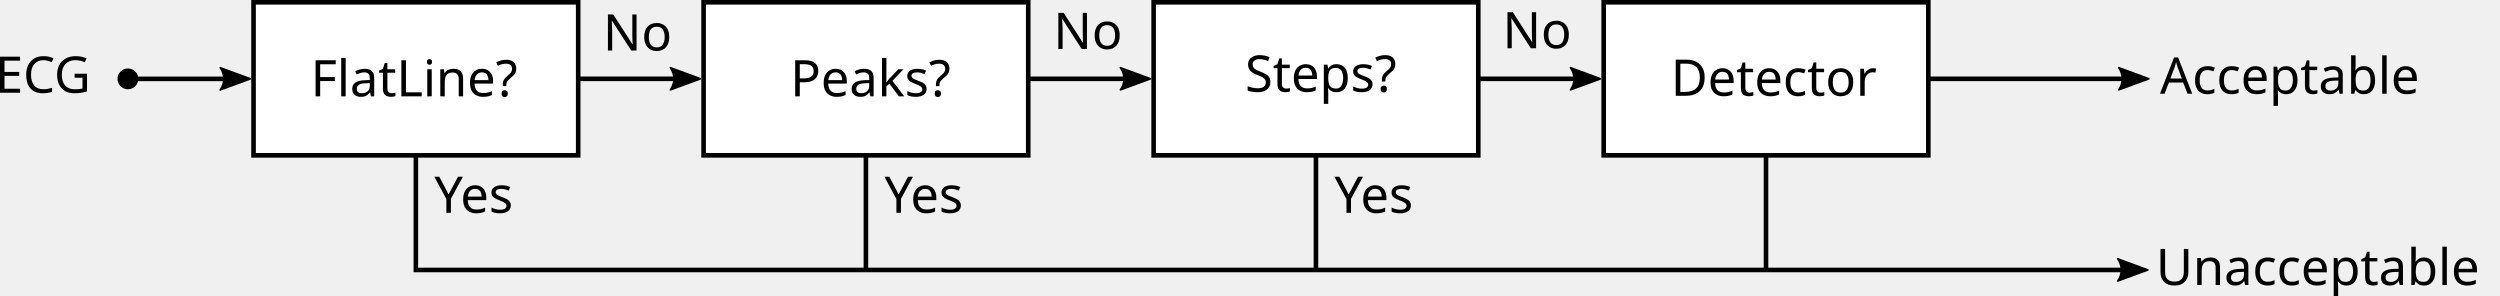
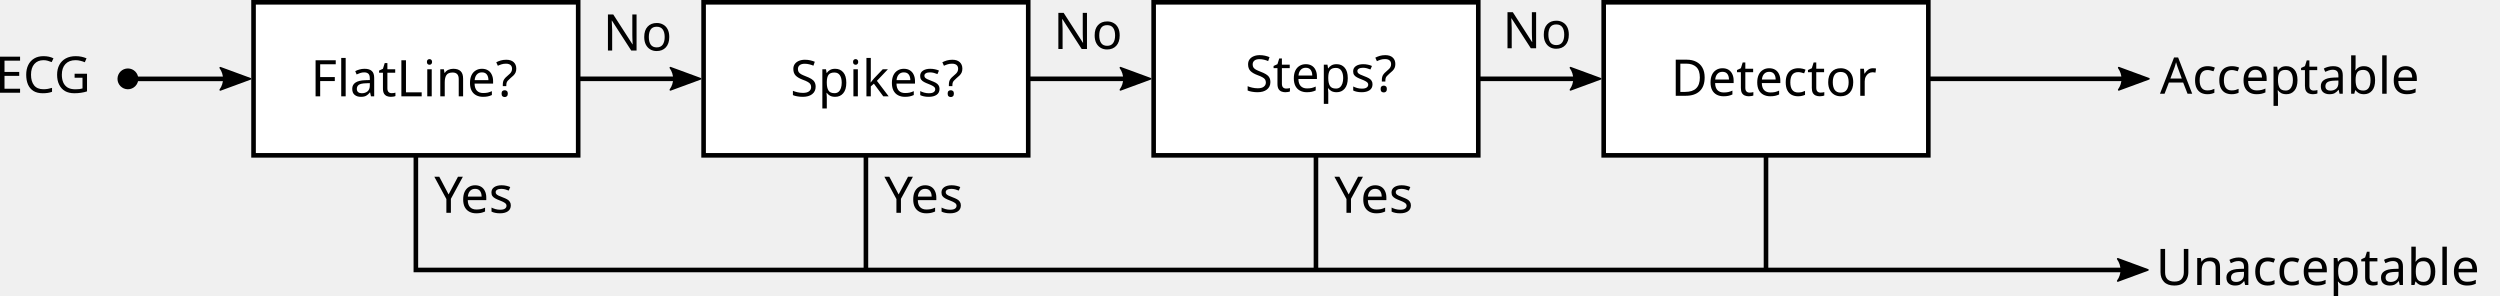
<svg xmlns="http://www.w3.org/2000/svg" width="544.542" height="64.373" id="svg2" version="1.1">
  <defs id="defs4">
    <marker orient="auto" refY="0" refX="0" id="DotM" style="overflow:visible">
      <path id="path4268" d="m -2.5,-1 c 0,2.76 -2.24,5 -5,5 -2.76,0 -5,-2.24 -5,-5 0,-2.76 2.24,-5 5,-5 2.76,0 5,2.24 5,5 z" style="fill:#000000;fill-opacity:1;fill-rule:evenodd;stroke:#000000;stroke-width:1pt;stroke-opacity:1" transform="matrix(0.4,0,0,0.4,2.96,0.4)" />
    </marker>
    <marker style="overflow:visible" id="marker6224" refX="0" refY="0" orient="auto">
      <path transform="scale(-0.6,-0.6)" d="M 8.719,4.034 -2.207,0.016 8.719,-4.002 c -1.745,2.372 -1.735,5.617 -6e-7,8.035 z" style="fill:#000000;fill-opacity:1;fill-rule:evenodd;stroke:#000000;stroke-width:0.625;stroke-linejoin:round;stroke-opacity:1" id="path6226" />
    </marker>
    <marker style="overflow:visible" id="marker6082" refX="0" refY="0" orient="auto">
      <path transform="scale(-0.6,-0.6)" d="M 8.719,4.034 -2.207,0.016 8.719,-4.002 c -1.745,2.372 -1.735,5.617 -6e-7,8.035 z" style="fill:#000000;fill-opacity:1;fill-rule:evenodd;stroke:#000000;stroke-width:0.625;stroke-linejoin:round;stroke-opacity:1" id="path6084" />
    </marker>
    <marker style="overflow:visible" id="marker5946" refX="0" refY="0" orient="auto">
      <path transform="scale(-0.6,-0.6)" d="M 8.719,4.034 -2.207,0.016 8.719,-4.002 c -1.745,2.372 -1.735,5.617 -6e-7,8.035 z" style="fill:#000000;fill-opacity:1;fill-rule:evenodd;stroke:#000000;stroke-width:0.625;stroke-linejoin:round;stroke-opacity:1" id="path5948" />
    </marker>
    <marker style="overflow:visible" id="marker5816" refX="0" refY="0" orient="auto">
      <path transform="scale(-0.6,-0.6)" d="M 8.719,4.034 -2.207,0.016 8.719,-4.002 c -1.745,2.372 -1.735,5.617 -6e-7,8.035 z" style="fill:#000000;fill-opacity:1;fill-rule:evenodd;stroke:#000000;stroke-width:0.625;stroke-linejoin:round;stroke-opacity:1" id="path5818" />
    </marker>
    <marker style="overflow:visible" id="marker5806" refX="0" refY="0" orient="auto">
      <path transform="scale(-0.6,-0.6)" d="M 8.719,4.034 -2.207,0.016 8.719,-4.002 c -1.745,2.372 -1.735,5.617 -6e-7,8.035 z" style="fill:#000000;fill-opacity:1;fill-rule:evenodd;stroke:#000000;stroke-width:0.625;stroke-linejoin:round;stroke-opacity:1" id="path5808" />
    </marker>
    <marker orient="auto" refY="0" refX="0" id="Arrow2Mend" style="overflow:visible">
      <path id="path4231" style="fill:#000000;fill-opacity:1;fill-rule:evenodd;stroke:#000000;stroke-width:0.625;stroke-linejoin:round;stroke-opacity:1" d="M 8.719,4.034 -2.207,0.016 8.719,-4.002 c -1.745,2.372 -1.735,5.617 -6e-7,8.035 z" transform="scale(-0.6,-0.6)" />
    </marker>
    <marker style="overflow:visible" id="marker5554" refX="0" refY="0" orient="auto">
      <path transform="matrix(-1.1,0,0,-1.1,-1.1,0)" d="M 8.719,4.034 -2.207,0.016 8.719,-4.002 c -1.745,2.372 -1.735,5.617 -6e-7,8.035 z" style="fill:#000000;fill-opacity:1;fill-rule:evenodd;stroke:#000000;stroke-width:0.625;stroke-linejoin:round;stroke-opacity:1" id="path5556" />
    </marker>
    <marker style="overflow:visible" id="marker5442" refX="0" refY="0" orient="auto">
      <path transform="matrix(-1.1,0,0,-1.1,-1.1,0)" d="M 8.719,4.034 -2.207,0.016 8.719,-4.002 c -1.745,2.372 -1.735,5.617 -6e-7,8.035 z" style="fill:#000000;fill-opacity:1;fill-rule:evenodd;stroke:#000000;stroke-width:0.625;stroke-linejoin:round;stroke-opacity:1" id="path5444" />
    </marker>
    <marker style="overflow:visible" id="marker5336" refX="0" refY="0" orient="auto">
      <path transform="matrix(-1.1,0,0,-1.1,-1.1,0)" d="M 8.719,4.034 -2.207,0.016 8.719,-4.002 c -1.745,2.372 -1.735,5.617 -6e-7,8.035 z" style="fill:#000000;fill-opacity:1;fill-rule:evenodd;stroke:#000000;stroke-width:0.625;stroke-linejoin:round;stroke-opacity:1" id="path5338" />
    </marker>
    <marker style="overflow:visible" id="marker5236" refX="0" refY="0" orient="auto">
      <path transform="matrix(-1.1,0,0,-1.1,-1.1,0)" d="M 8.719,4.034 -2.207,0.016 8.719,-4.002 c -1.745,2.372 -1.735,5.617 -6e-7,8.035 z" style="fill:#000000;fill-opacity:1;fill-rule:evenodd;stroke:#000000;stroke-width:0.625;stroke-linejoin:round;stroke-opacity:1" id="path5238" />
    </marker>
    <marker style="overflow:visible" id="marker5226" refX="0" refY="0" orient="auto">
      <path transform="matrix(-1.1,0,0,-1.1,-1.1,0)" d="M 8.719,4.034 -2.207,0.016 8.719,-4.002 c -1.745,2.372 -1.735,5.617 -6e-7,8.035 z" style="fill:#000000;fill-opacity:1;fill-rule:evenodd;stroke:#000000;stroke-width:0.625;stroke-linejoin:round;stroke-opacity:1" id="path5228" />
    </marker>
    <marker style="overflow:visible" id="marker5034" refX="0" refY="0" orient="auto">
      <path transform="scale(0.8,0.8)" style="fill:#000000;fill-opacity:1;fill-rule:evenodd;stroke:#000000;stroke-width:1pt;stroke-opacity:1" d="m 5.77,0 -8.65,5 0,-10 8.65,5 z" id="path5036" />
    </marker>
    <marker style="overflow:visible" id="marker4952" refX="0" refY="0" orient="auto">
      <path transform="scale(0.8,0.8)" style="fill:#000000;fill-opacity:1;fill-rule:evenodd;stroke:#000000;stroke-width:1pt;stroke-opacity:1" d="m 5.77,0 -8.65,5 0,-10 8.65,5 z" id="path4954" />
    </marker>
    <marker style="overflow:visible" id="marker4876" refX="0" refY="0" orient="auto">
      <path transform="scale(0.8,0.8)" style="fill:#000000;fill-opacity:1;fill-rule:evenodd;stroke:#000000;stroke-width:1pt;stroke-opacity:1" d="m 5.77,0 -8.65,5 0,-10 8.65,5 z" id="path4878" />
    </marker>
    <marker style="overflow:visible" id="marker4806" refX="0" refY="0" orient="auto">
      <path transform="scale(0.8,0.8)" style="fill:#000000;fill-opacity:1;fill-rule:evenodd;stroke:#000000;stroke-width:1pt;stroke-opacity:1" d="m 5.77,0 -8.65,5 0,-10 8.65,5 z" id="path4808" />
    </marker>
    <marker style="overflow:visible" id="marker4796" refX="0" refY="0" orient="auto">
      <path transform="scale(0.8,0.8)" style="fill:#000000;fill-opacity:1;fill-rule:evenodd;stroke:#000000;stroke-width:1pt;stroke-opacity:1" d="m 5.77,0 -8.65,5 0,-10 8.65,5 z" id="path4798" />
    </marker>
    <marker style="overflow:visible" id="marker4664" refX="0" refY="0" orient="auto">
      <path transform="scale(0.4,0.4)" style="fill:#000000;fill-opacity:1;fill-rule:evenodd;stroke:#000000;stroke-width:1pt;stroke-opacity:1" d="m 5.77,0 -8.65,5 0,-10 8.65,5 z" id="path4666" />
    </marker>
    <marker style="overflow:visible" id="marker4612" refX="0" refY="0" orient="auto">
      <path transform="scale(0.4,0.4)" style="fill:#000000;fill-opacity:1;fill-rule:evenodd;stroke:#000000;stroke-width:1pt;stroke-opacity:1" d="m 5.77,0 -8.65,5 0,-10 8.65,5 z" id="path4614" />
    </marker>
    <marker style="overflow:visible" id="marker4566" refX="0" refY="0" orient="auto">
      <path transform="scale(0.4,0.4)" style="fill:#000000;fill-opacity:1;fill-rule:evenodd;stroke:#000000;stroke-width:1pt;stroke-opacity:1" d="m 5.77,0 -8.65,5 0,-10 8.65,5 z" id="path4568" />
    </marker>
    <marker style="overflow:visible" id="marker4526" refX="0" refY="0" orient="auto">
      <path transform="scale(0.4,0.4)" style="fill:#000000;fill-opacity:1;fill-rule:evenodd;stroke:#000000;stroke-width:1pt;stroke-opacity:1" d="m 5.77,0 -8.65,5 0,-10 8.65,5 z" id="path4528" />
    </marker>
    <marker style="overflow:visible" id="marker4492" refX="0" refY="0" orient="auto">
      <path transform="scale(0.4,0.4)" style="fill:#000000;fill-opacity:1;fill-rule:evenodd;stroke:#000000;stroke-width:1pt;stroke-opacity:1" d="m 5.77,0 -8.65,5 0,-10 8.65,5 z" id="path4494" />
    </marker>
    <marker orient="auto" refY="0" refX="0" id="Arrow1Lstart" style="overflow:visible">
      <path id="path3940" d="M 0,0 5,-5 -12.5,0 5,5 0,0 Z" style="fill-rule:evenodd;stroke:#000000;stroke-width:1pt" transform="matrix(0.8,0,0,0.8,10,0)" />
    </marker>
    <marker orient="auto" refY="0" refX="0" id="Arrow1Lend" style="overflow:visible">
      <path id="path3943" d="M 0,0 5,-5 -12.5,0 5,5 0,0 Z" style="fill-rule:evenodd;stroke:#000000;stroke-width:1pt" transform="matrix(-0.8,0,0,-0.8,-10,0)" />
    </marker>
    <marker style="overflow:visible" id="marker5946-8" refX="0" refY="0" orient="auto">
      <path transform="scale(-0.6,-0.6)" d="M 8.719,4.034 -2.207,0.016 8.719,-4.002 c -1.745,2.372 -1.735,5.617 -6e-7,8.035 z" style="fill:#000000;fill-opacity:1;fill-rule:evenodd;stroke:#000000;stroke-width:0.625;stroke-linejoin:round;stroke-opacity:1" id="path5948-5" />
    </marker>
  </defs>
  <g id="layer1" transform="translate(-49.33878,-73.56052)">
    <rect style="fill:#ffffff;fill-opacity:1;stroke:#000000;stroke-opacity:1" id="rect2985" width="70.711" height="33.335" x="104.565" y="74.061" />
    <text xml:space="preserve" style="font-style:normal;font-weight:normal;font-size:11px;line-height:125%;font-family:Sans;letter-spacing:0px;word-spacing:0px;fill:#000000;fill-opacity:1;stroke:none" x="117.016" y="94.544" id="text2987">
      <tspan style="font-style:normal;font-variant:normal;font-weight:normal;font-stretch:normal;font-family:cmr10;-inkscape-font-specification:cmr10" id="tspan2989" x="117.016" y="94.544">FlatLine?</tspan>
    </text>
    <rect style="fill:#ffffff;fill-opacity:1;stroke:#000000;stroke-opacity:1" id="rect2985-3" width="70.711" height="33.335" x="202.593" y="74.061" />
    <text xml:space="preserve" style="font-style:normal;font-variant:normal;font-weight:normal;font-stretch:normal;font-size:11px;line-height:125%;font-family:cmr10;-inkscape-font-specification:cmr10;letter-spacing:0px;word-spacing:0px;fill:#000000;fill-opacity:1;stroke:none" x="221.486" y="94.544" id="text2991">
-       <tspan id="tspan2993" x="221.486" y="94.544">Peaks?</tspan>
+       <tspan id="tspan2993" x="221.486" y="94.544">Spikes?</tspan>
    </text>
    <rect style="fill:#ffffff;fill-opacity:1;stroke:#000000;stroke-opacity:1" id="rect2985-6" width="70.711" height="33.335" x="300.621" y="74.061" />
    <text xml:space="preserve" style="font-style:normal;font-weight:normal;font-size:11px;line-height:125%;font-family:Sans;letter-spacing:0px;word-spacing:0px;fill:#000000;fill-opacity:1;stroke:none" x="320.537" y="93.54" id="text2995">
      <tspan style="font-style:normal;font-variant:normal;font-weight:normal;font-stretch:normal;font-family:cmr10;-inkscape-font-specification:cmr10" x="320.537" y="93.54" id="tspan2999">Steps?</tspan>
    </text>
    <rect style="fill:#ffffff;fill-opacity:1;stroke:#000000;stroke-opacity:1" id="rect2985-7" width="70.711" height="33.335" x="398.649" y="74.061" />
    <text xml:space="preserve" style="font-style:normal;font-weight:normal;font-size:11px;line-height:125%;font-family:Sans;letter-spacing:0px;word-spacing:0px;fill:#000000;fill-opacity:1;stroke:none" x="413.28" y="94.423" id="text3001">
      <tspan style="font-style:normal;font-variant:normal;font-weight:normal;font-stretch:normal;font-family:cmr10;-inkscape-font-specification:cmr10" x="413.28" y="94.423" id="tspan3005">Detector</tspan>
      <tspan id="tspan4777" x="413.28" y="108.173" />
    </text>
    <path style="fill:none;stroke:#000000;stroke-width:1px;stroke-linecap:butt;stroke-linejoin:miter;stroke-opacity:1;marker-end:url(#marker5946)" d="m 175.276,90.728 25.317,0" id="path3064" />
    <path style="fill:none;stroke:#000000;stroke-width:1px;stroke-linecap:butt;stroke-linejoin:miter;stroke-opacity:1;marker-end:url(#marker5816)" d="m 273.304,90.728 25.317,0" id="path3066" />
    <path style="fill:none;stroke:#000000;stroke-width:1px;stroke-linecap:butt;stroke-linejoin:miter;stroke-opacity:1;marker-end:url(#marker5806)" d="m 371.332,90.728 25.317,0" id="path3068" />
    <path style="fill:none;stroke:#000000;stroke-width:1px;stroke-linecap:butt;stroke-linejoin:miter;stroke-opacity:1;marker-end:url(#Arrow2Mend)" d="m 469.359,90.728 46.712,0" id="path3072" />
    <path style="fill:none;stroke:#000000;stroke-width:1px;stroke-linecap:butt;stroke-linejoin:miter;stroke-opacity:1;marker-end:url(#marker6224)" d="m 139.921,107.396 0,24.967 375.936,0" id="path3074" />
    <path style="fill:none;stroke:#000000;stroke-width:1px;stroke-linecap:butt;stroke-linejoin:miter;stroke-opacity:1" d="m 237.949,107.396 0,24.967" id="path3076" />
    <path style="fill:none;stroke:#000000;stroke-width:1px;stroke-linecap:butt;stroke-linejoin:miter;stroke-opacity:1" d="m 335.976,107.396 0,24.967" id="path3078" />
    <path style="fill:none;stroke:#000000;stroke-width:1px;stroke-linecap:butt;stroke-linejoin:miter;stroke-opacity:1" d="m 434.004,107.396 0,24.967" id="path3080" />
    <text xml:space="preserve" style="font-style:normal;font-variant:normal;font-weight:normal;font-stretch:normal;font-size:11px;line-height:125%;font-family:cmr10;-inkscape-font-specification:cmr10;letter-spacing:0px;word-spacing:0px;fill:#000000;fill-opacity:1;stroke:none" x="180.697" y="84.572" id="text3082">
      <tspan id="tspan3084" x="180.697" y="84.572">No</tspan>
    </text>
    <text xml:space="preserve" style="font-style:normal;font-variant:normal;font-weight:normal;font-stretch:normal;font-size:11px;line-height:125%;font-family:cmr10;-inkscape-font-specification:cmr10;letter-spacing:0px;word-spacing:0px;fill:#000000;fill-opacity:1;stroke:none" x="278.804" y="84.228" id="text3082-5">
      <tspan id="tspan3084-3" x="278.804" y="84.228">No</tspan>
    </text>
    <text xml:space="preserve" style="font-style:normal;font-variant:normal;font-weight:normal;font-stretch:normal;font-size:11px;line-height:125%;font-family:cmr10;-inkscape-font-specification:cmr10;letter-spacing:0px;word-spacing:0px;fill:#000000;fill-opacity:1;stroke:none" x="376.633" y="84.072" id="text3082-56">
      <tspan id="tspan3084-2" x="376.633" y="84.072">No</tspan>
    </text>
    <text xml:space="preserve" style="font-style:normal;font-variant:normal;font-weight:normal;font-stretch:normal;font-size:11px;line-height:125%;font-family:cmr10;-inkscape-font-specification:cmr10;letter-spacing:0px;word-spacing:0px;fill:#000000;fill-opacity:1;stroke:none" x="143.942" y="119.915" id="text3116">
      <tspan id="tspan3118" x="143.942" y="119.915">Yes</tspan>
      <tspan x="143.942" y="133.665" id="tspan3120" />
    </text>
    <text xml:space="preserve" style="font-style:normal;font-variant:normal;font-weight:normal;font-stretch:normal;font-size:11px;line-height:125%;font-family:cmr10;-inkscape-font-specification:cmr10;letter-spacing:0px;word-spacing:0px;fill:#000000;fill-opacity:1;stroke:none" x="241.97" y="119.915" id="text3116-9">
      <tspan id="tspan3118-1" x="241.97" y="119.915">Yes</tspan>
      <tspan x="241.97" y="133.665" id="tspan3120-2" />
    </text>
    <text xml:space="preserve" style="font-style:normal;font-variant:normal;font-weight:normal;font-stretch:normal;font-size:11px;line-height:125%;font-family:cmr10;-inkscape-font-specification:cmr10;letter-spacing:0px;word-spacing:0px;fill:#000000;fill-opacity:1;stroke:none" x="339.998" y="119.915" id="text3116-7">
      <tspan id="tspan3118-0" x="339.998" y="119.915">Yes</tspan>
      <tspan x="339.998" y="133.665" id="tspan3120-9" />
    </text>
    <text xml:space="preserve" style="font-style:normal;font-weight:normal;font-size:11px;line-height:125%;font-family:cmr10;letter-spacing:0px;word-spacing:0px;fill:#000000;fill-opacity:1;stroke:none;-inkscape-font-specification:cmr10;font-stretch:normal;font-variant:normal;" x="519.819" y="93.972" id="text4748">
      <tspan id="tspan4750" x="519.819" y="93.972">Acceptable</tspan>
    </text>
    <text xml:space="preserve" style="font-style:normal;font-weight:normal;font-size:11px;line-height:125%;font-family:cmr10;letter-spacing:0px;word-spacing:0px;fill:#000000;fill-opacity:1;stroke:none;-inkscape-font-specification:cmr10;font-stretch:normal;font-variant:normal;" x="518.949" y="135.645" id="text4752">
      <tspan id="tspan4754" x="518.949" y="135.645">Unacceptable</tspan>
    </text>
    <path style="fill:none;stroke:#000000;stroke-width:1px;stroke-linecap:butt;stroke-linejoin:miter;stroke-opacity:1;marker-start:url(#DotM);marker-end:url(#marker5946-8)" d="m 77.237,90.738 25.317,0" id="path3064-6" />
    <text xml:space="preserve" style="font-style:normal;font-weight:normal;font-size:11px;line-height:125%;font-family:cmr10;letter-spacing:0px;word-spacing:0px;fill:#000000;fill-opacity:1;stroke:none;-inkscape-font-specification:cmr10;font-stretch:normal;font-variant:normal;" x="48.259" y="93.763" id="text4748-6">
      <tspan id="tspan4750-2" x="48.259" y="93.763">ECG</tspan>
    </text>
  </g>
</svg>
